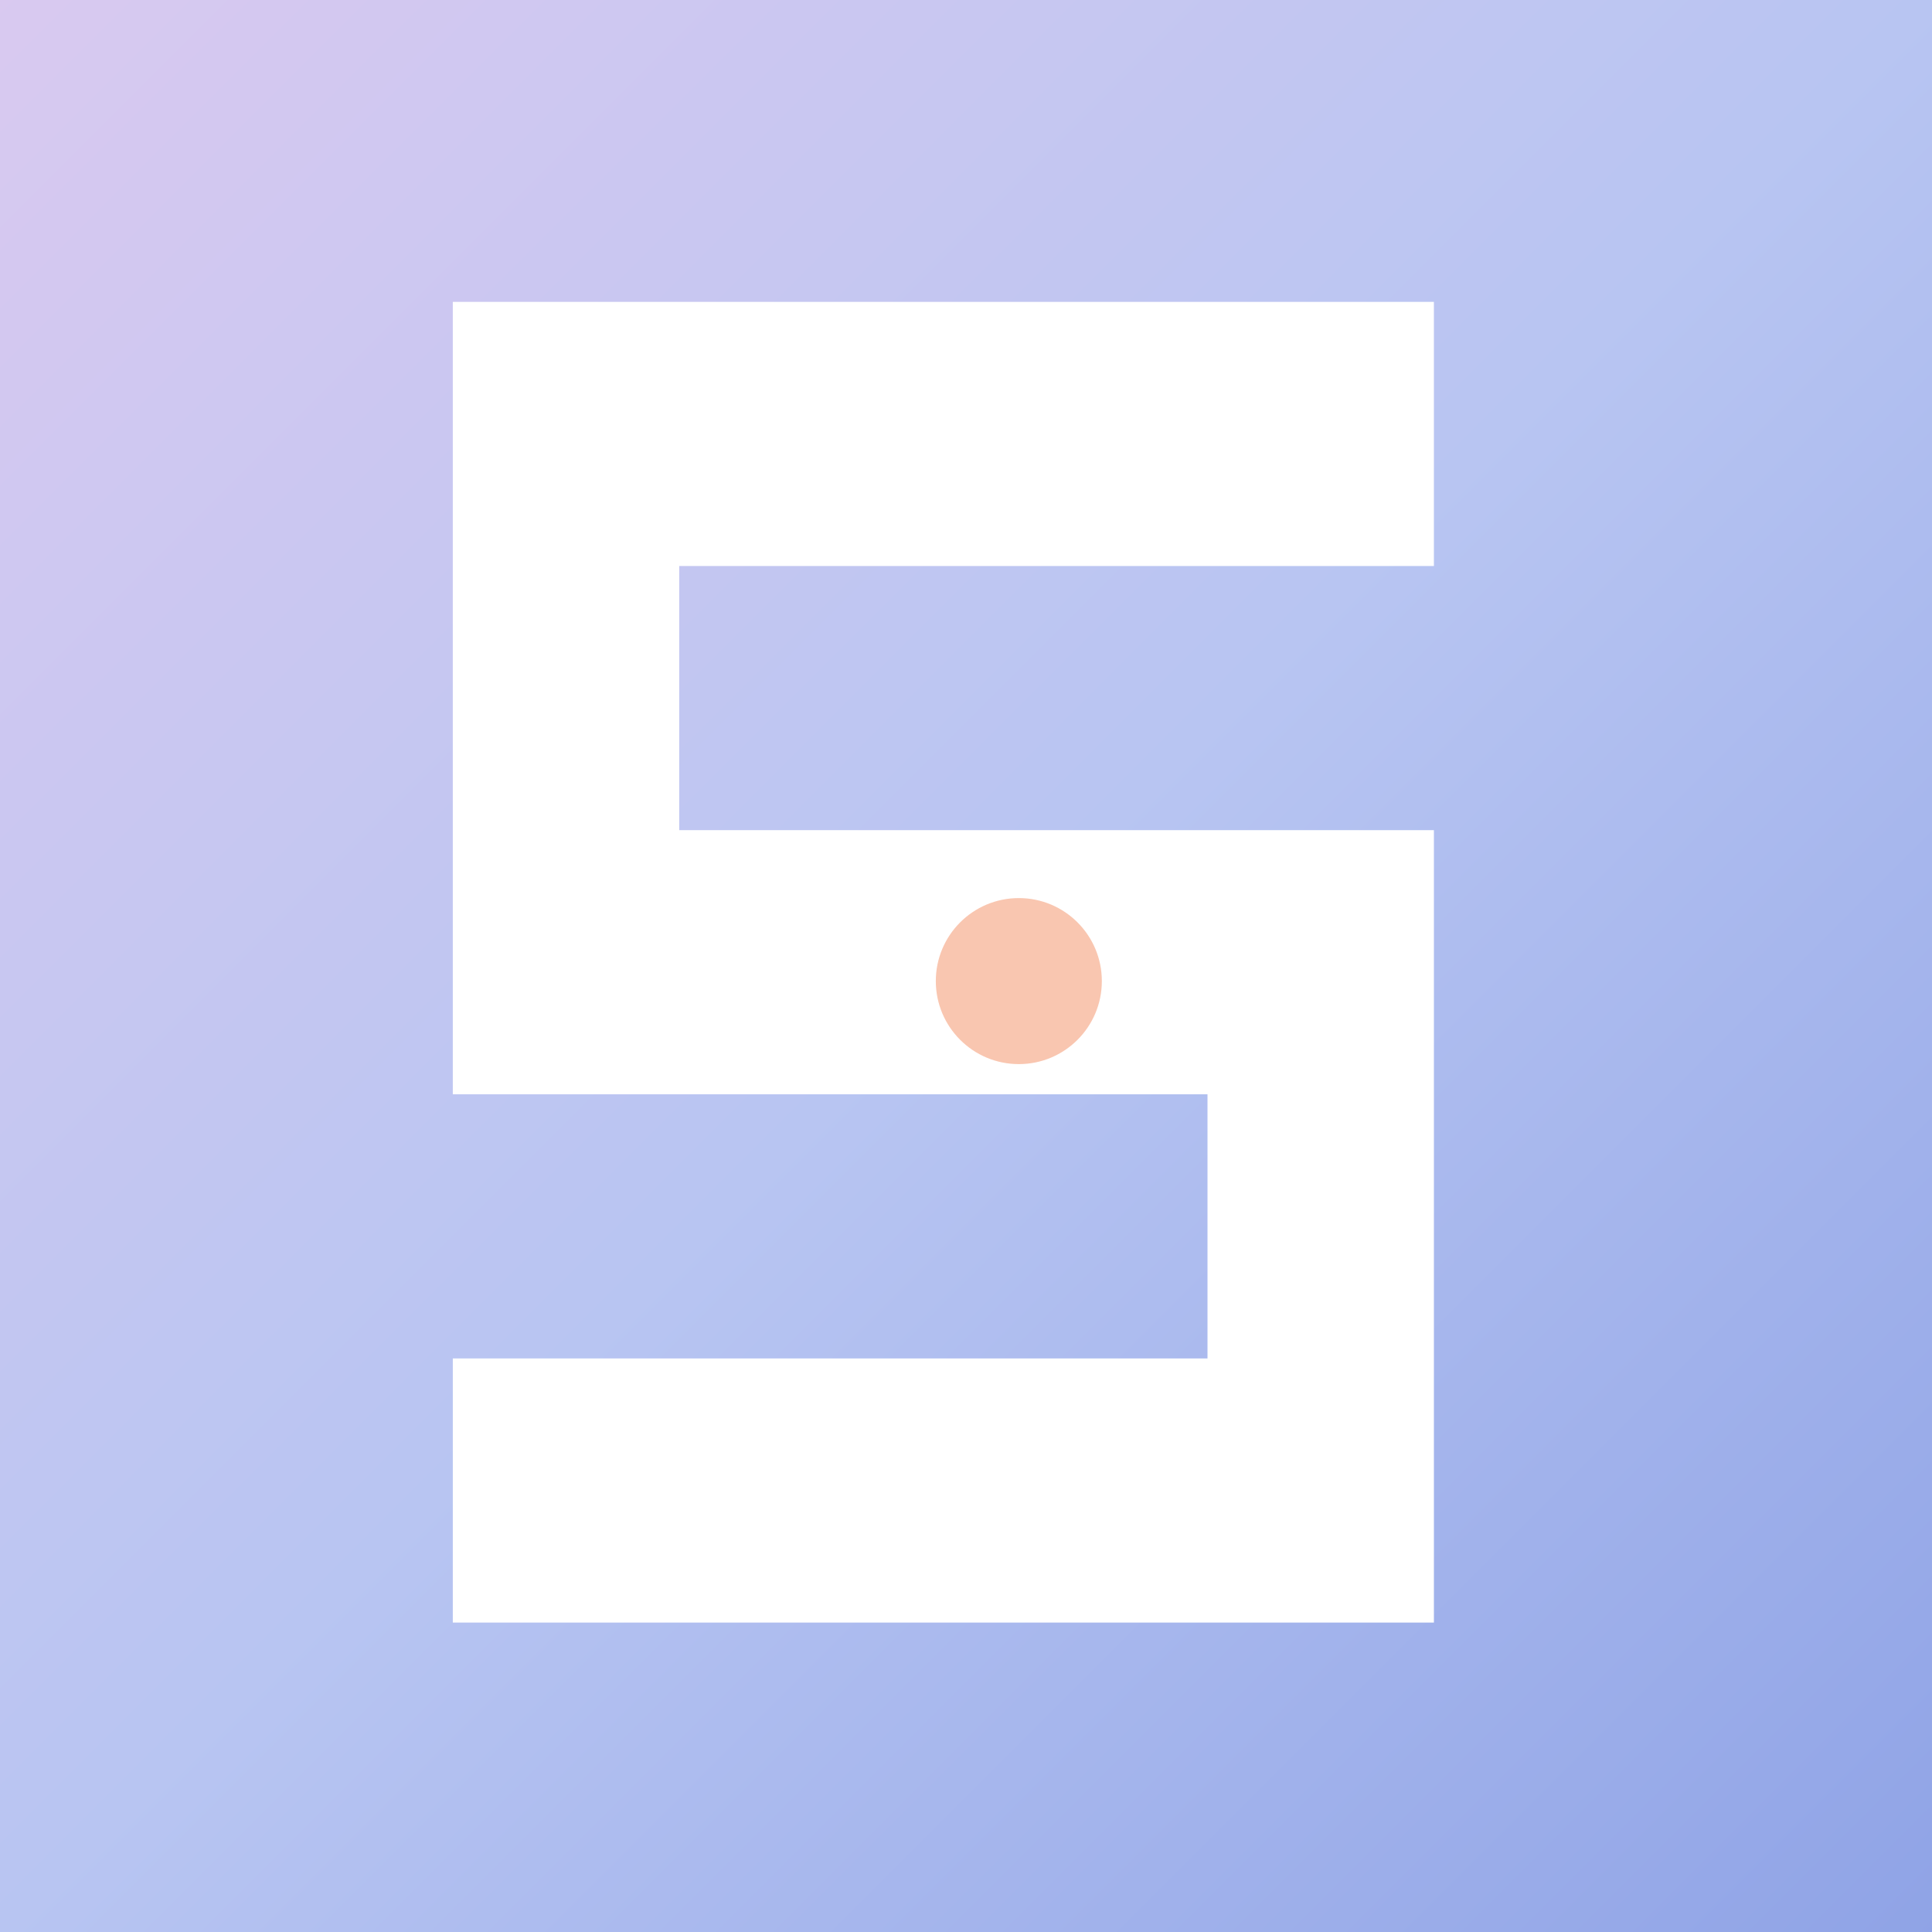
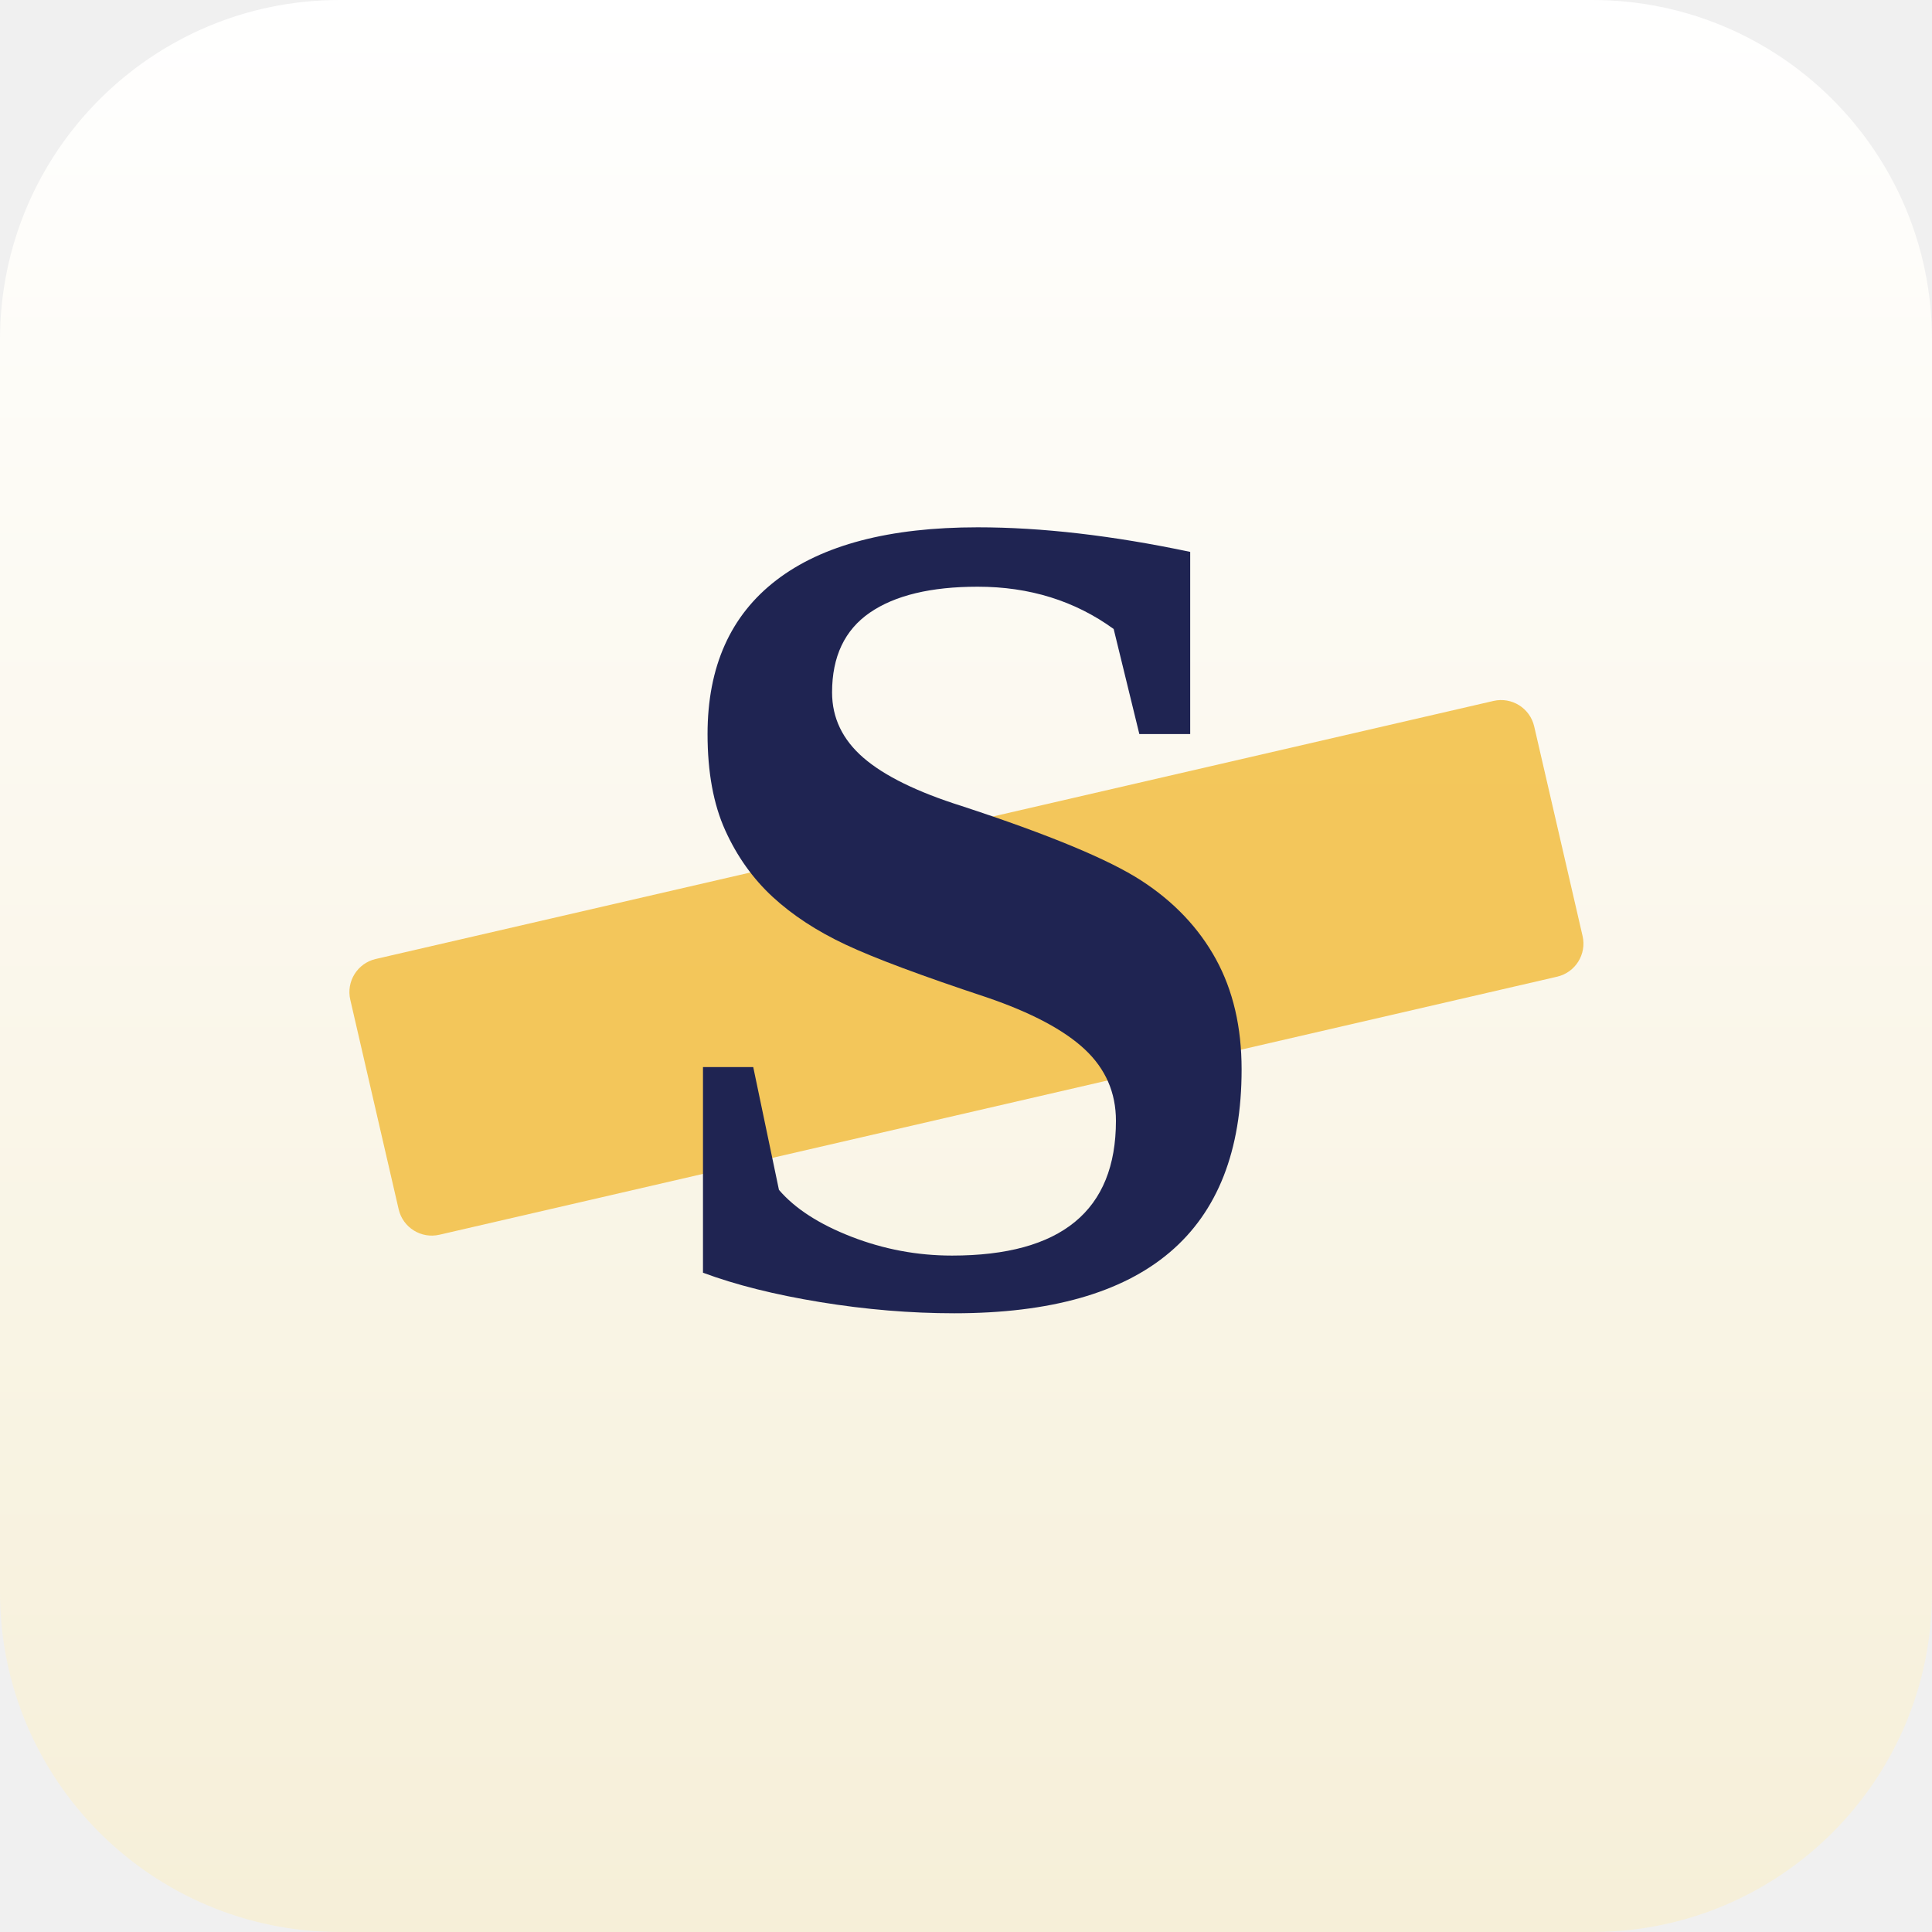
<svg xmlns="http://www.w3.org/2000/svg" width="1024" height="1024" viewBox="0 0 1024 1024">
  <defs>
-     <linearGradient id="i1-bg" x1="0" y1="0" x2="1" y2="1">
-       <stop offset="0%" stop-color="#D9C9F0" />
-       <stop offset="50%" stop-color="#B8C5F2" />
-       <stop offset="100%" stop-color="#8FA3E6" />
+     <linearGradient id="gc" x1="0" y1="0" x2="0" y2="1">
+       <stop offset="0" stop-color="#FFFFFF" />
+       <stop offset="1" stop-color="#F6EFD8" />
    </linearGradient>
  </defs>
-   <rect width="1024" height="1024" fill="url(#i1-bg)" />
-   <path d="M 240 160 L 760 160 L 760 300 L 360 300 L 360 440 L 760 440 L 760 860 L 240 860 L 240 720 L 640 720 L 640 580 L 240 580 Z" fill="#FFFFFF" />
-   <circle cx="540" cy="520" r="44" fill="#F9C6B0" />
+   <rect width="1024" height="1024" rx="180" fill="url(#gc)" />
+   <g transform="rotate(-13 512 512)">
+     <rect x="190" y="438" width="644" height="150" rx="18" fill="#F2C24E" opacity="0.92" />
+   </g>
+   <text x="512" y="690" text-anchor="middle" font-family="'Fraunces', Georgia, 'Times New Roman', serif" font-weight="780" font-size="620" fill="#1F2452">S</text>
</svg>
